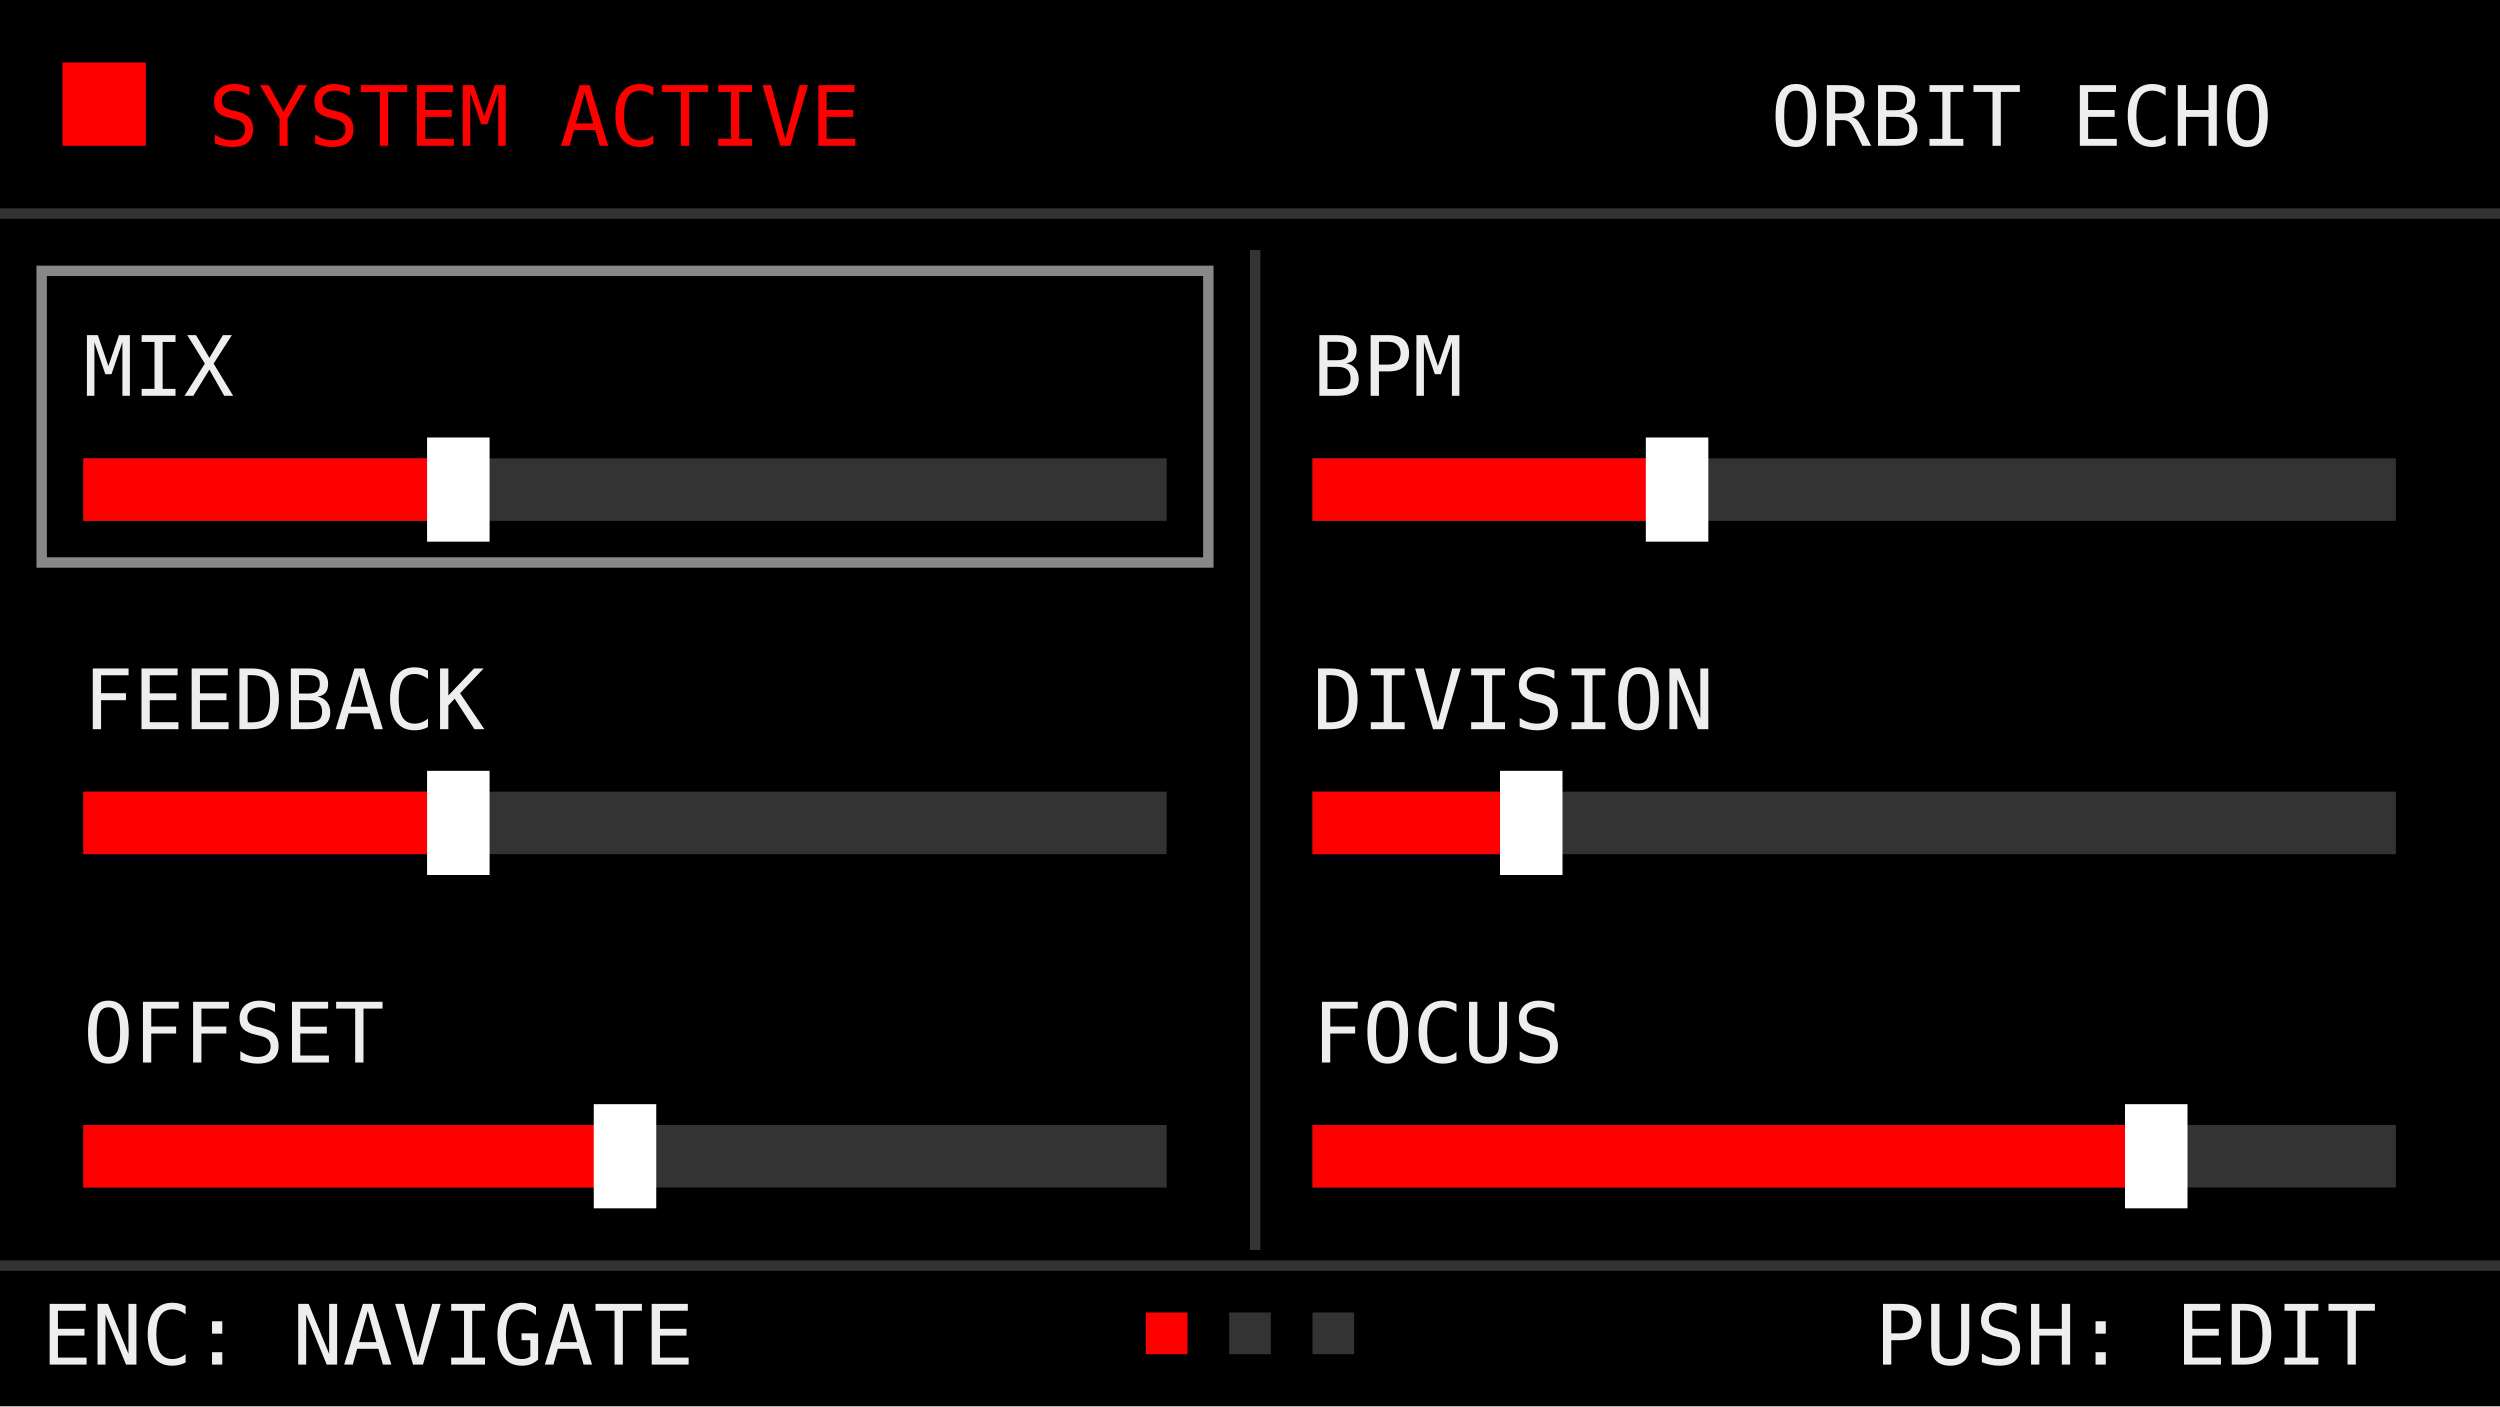
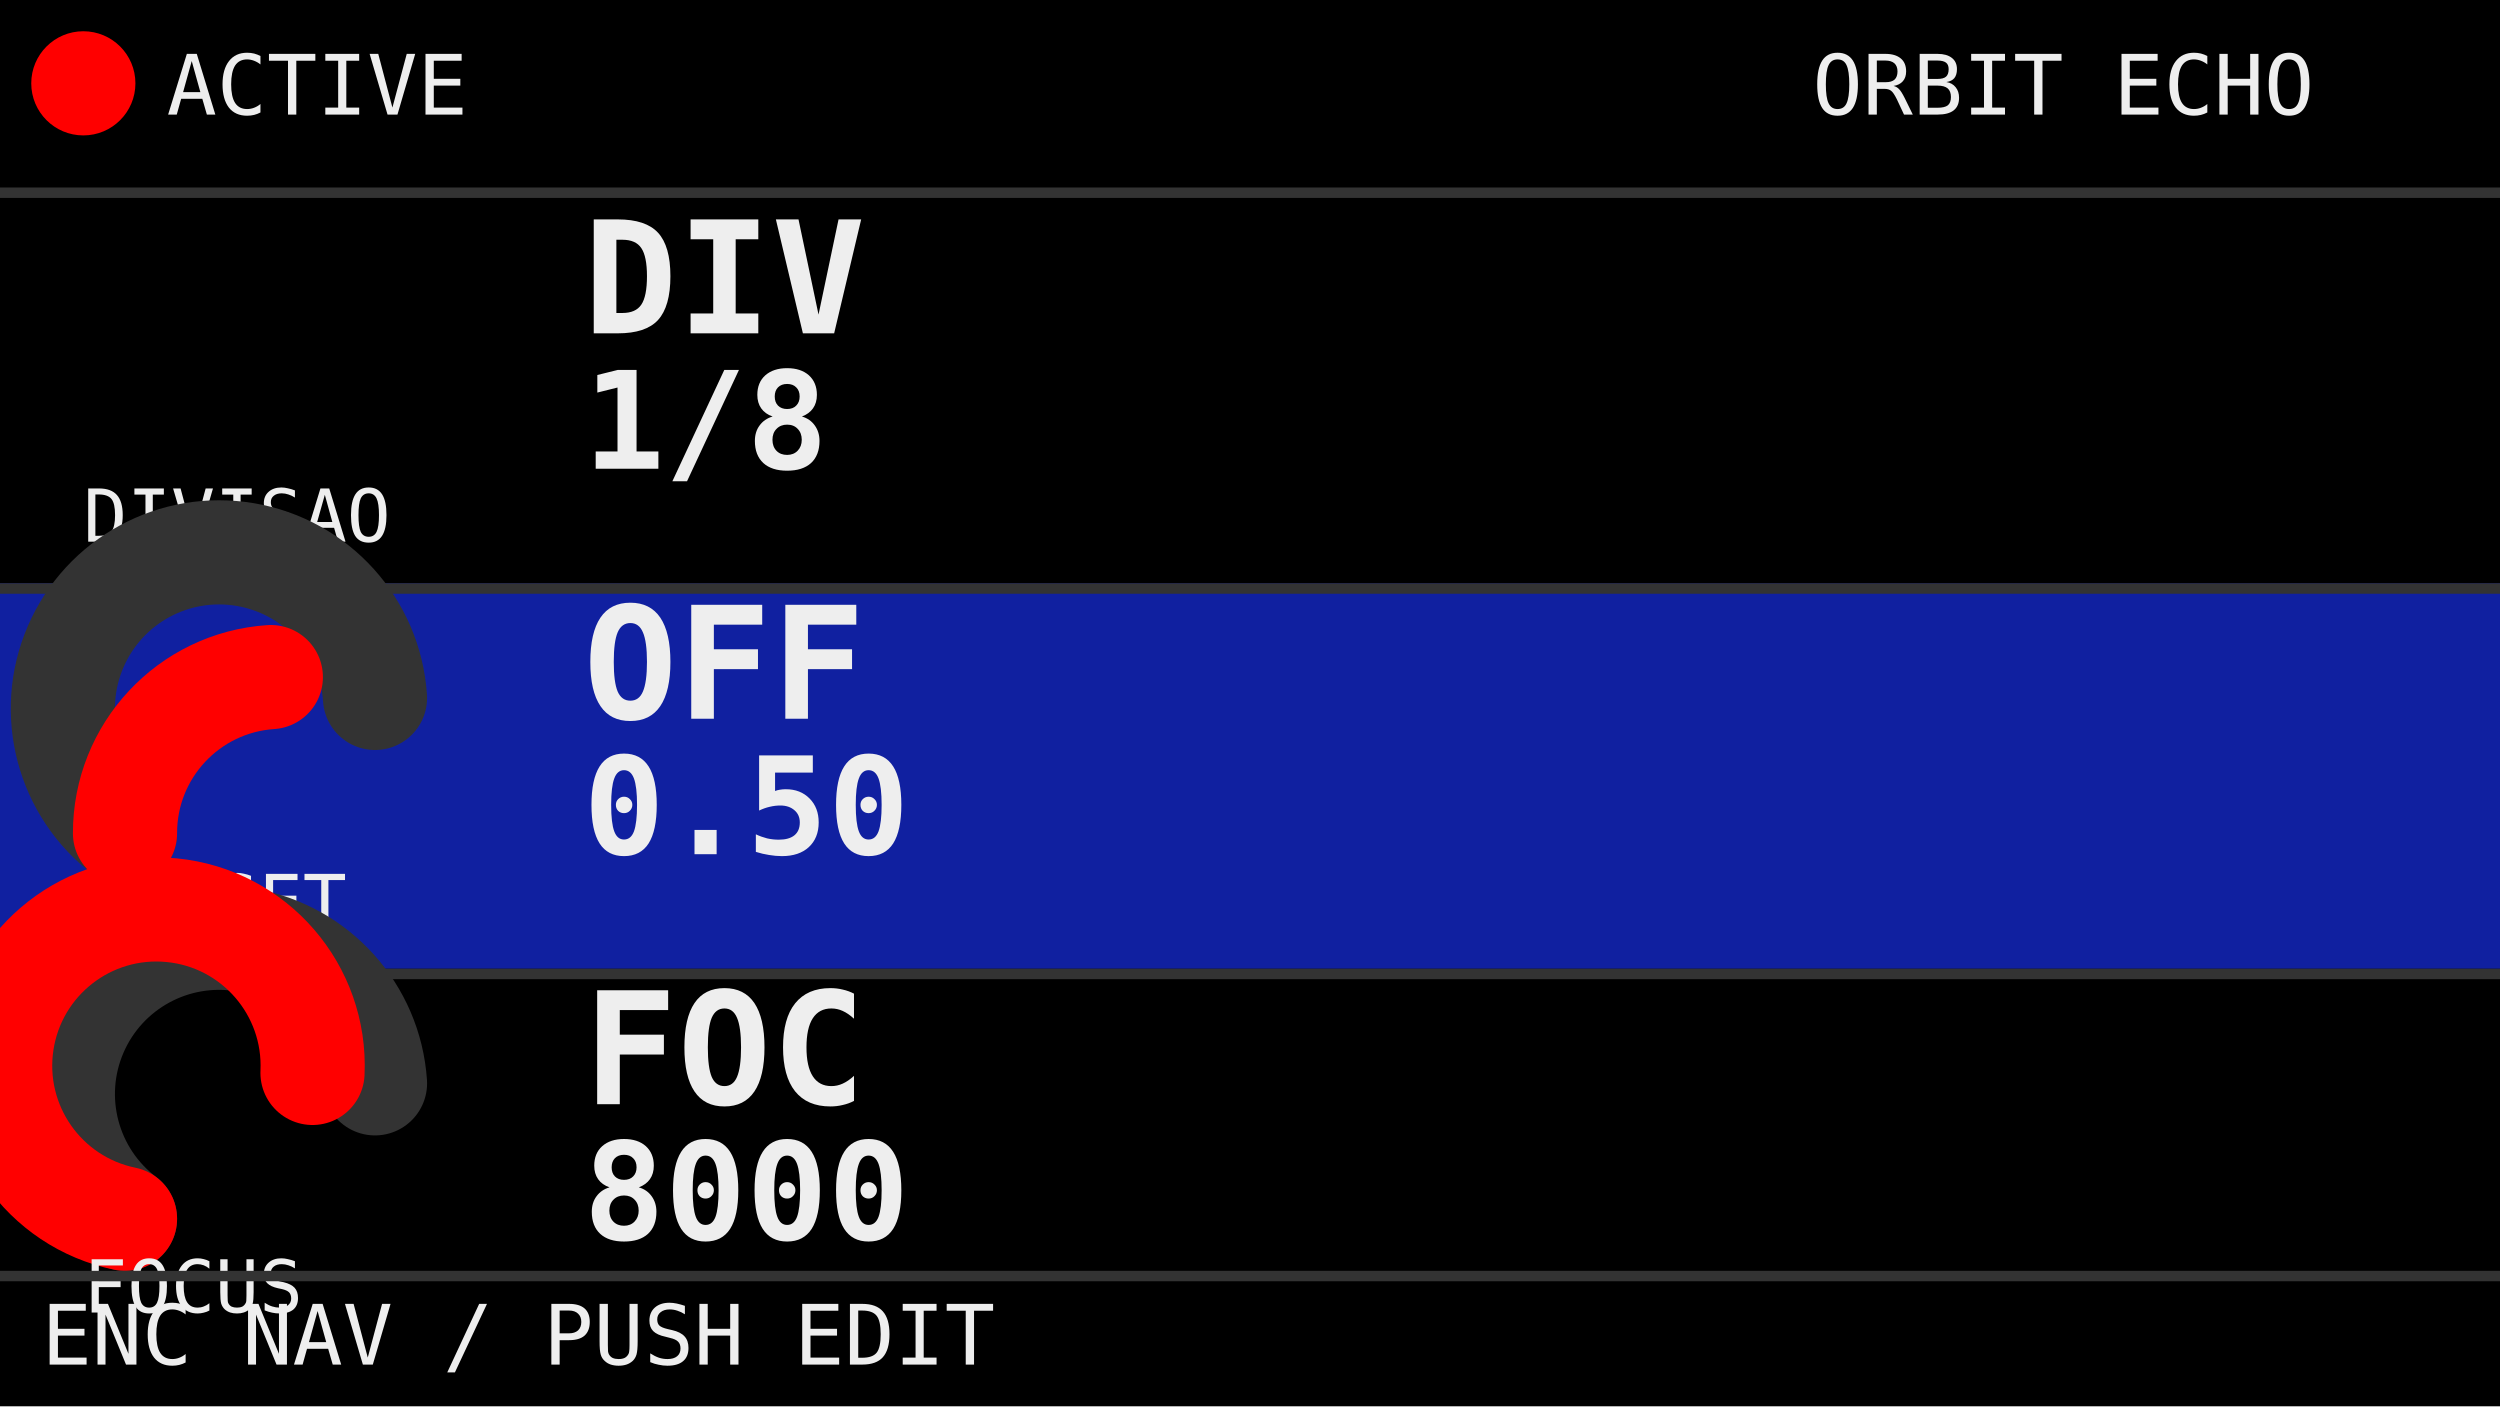
<svg xmlns="http://www.w3.org/2000/svg" viewBox="0 0 240 135" width="480" height="270">
  <defs>
    <style>
-       .bg { fill: #000000; }
-       .text-normal { fill: #EEEEEE; font-family: monospace; font-size: 8px; }
-       .text-highlight { fill: #FF0000; font-family: monospace; font-size: 8px; }
-       .text-black { fill: #000000; font-family: monospace; font-size: 8px; }
-       .line { fill: #333333; }
-       .border { fill: #888888; fill-opacity: 0; stroke: #888888; stroke-width: 1; }
-       .red-fill { fill: #FF0000; }
-       .track { fill: #333333; }
-       .cursor { fill: #FFFFFF; }
+       .bg { fill: #000; }
+       .line { fill: #333; }
+       .text { fill: #EEE; font-family: monospace; font-size: 8px; }
+       .label { fill: #EEE; font-family: monospace; font-size: 15px; font-weight: 700; }
+       .value { fill: #EEE; font-family: monospace; font-size: 13px; font-weight: 700; }
+       .long { fill: #EEE; font-family: monospace; font-size: 7px; }
+       .muted { fill: #666; font-family: monospace; font-size: 13px; font-weight: 700; }
+       .mutedLong { fill: #666; font-family: monospace; font-size: 7px; }
+       .red { fill: #F00; }
+       .sel { fill: #1020A0; }
+       .track { fill: none; stroke: #333; stroke-width: 10; stroke-linecap: round; }
+       .fill { fill: none; stroke: #F00; stroke-width: 10; stroke-linecap: round; }
+       .disabledArc { fill: none; stroke: #333; stroke-width: 10; stroke-linecap: round; }
    </style>
  </defs>
-   <rect width="240" height="135" class="bg" />
-   <rect x="6" y="6" width="8" height="8" class="red-fill" />
-   <text x="20" y="14" class="text-highlight">SYSTEM ACTIVE</text>
-   <text x="170" y="14" class="text-normal">ORBIT ECHO</text>
-   <rect x="0" y="20" width="240" height="1" class="line" />
-   <rect x="120" y="24" width="1" height="96" class="line" />
-   <rect x="4" y="26" width="112" height="28" class="border" />
-   <text x="8" y="38" class="text-normal">MIX</text>
-   <rect x="8" y="44" width="104" height="6" class="track" />
-   <rect x="8" y="44" width="36" height="6" class="red-fill" />
-   <rect x="41" y="42" width="6" height="10" class="cursor" />
-   <text x="126" y="38" class="text-normal">BPM</text>
-   <rect x="126" y="44" width="104" height="6" class="track" />
-   <rect x="126" y="44" width="35" height="6" class="red-fill" />
-   <rect x="158" y="42" width="6" height="10" class="cursor" />
-   <text x="8" y="70" class="text-normal">FEEDBACK</text>
-   <rect x="8" y="76" width="104" height="6" class="track" />
-   <rect x="8" y="76" width="36" height="6" class="red-fill" />
-   <rect x="41" y="74" width="6" height="10" class="cursor" />
-   <text x="126" y="70" class="text-normal">DIVISION</text>
-   <rect x="126" y="76" width="104" height="6" class="track" />
-   <rect x="126" y="76" width="21" height="6" class="red-fill" />
-   <rect x="144" y="74" width="6" height="10" class="cursor" />
-   <text x="8" y="102" class="text-normal">OFFSET</text>
-   <rect x="8" y="108" width="104" height="6" class="track" />
-   <rect x="8" y="108" width="52" height="6" class="red-fill" />
-   <rect x="57" y="106" width="6" height="10" class="cursor" />
-   <text x="126" y="102" class="text-normal">FOCUS</text>
-   <rect x="126" y="108" width="104" height="6" class="track" />
-   <rect x="126" y="108" width="81" height="6" class="red-fill" />
-   <rect x="204" y="106" width="6" height="10" class="cursor" />
-   <rect x="0" y="121" width="240" height="1" class="line" />
-   <text x="4" y="131" class="text-normal">ENC: NAVIGATE</text>
-   <rect x="110" y="126" width="4" height="4" class="red-fill" />
-   <rect x="118" y="126" width="4" height="4" class="line" />
-   <rect x="126" y="126" width="4" height="4" class="line" />
-   <text x="180" y="131" class="text-normal">PUSH: EDIT</text>
+   <rect class="bg" width="240" height="135" />
+   <circle cx="8" cy="8" r="5" class="red" />
+   <text x="16" y="11" class="text">ACTIVE</text>
+   <text x="174" y="11" class="text">ORBIT ECHO</text>
+   <rect x="0" y="18" width="240" height="1" class="line" />
+   <rect x="0" y="56" width="240" height="37" class="sel" />
+   <rect x="0" y="56" width="240" height="1" class="line" />
+   <rect x="0" y="93" width="240" height="1" class="line" />
+   <text x="56" y="32" class="label">DIV</text>
+   <text x="56" y="45" class="value">1/8</text>
+   <text x="8" y="52" class="long">DIVISAO</text>
+   <path d="M 12 80 A 15 15 0 1 1 36 67" class="track" />
+   <path d="M 12 80 A 15 15 0 0 1 26 65" class="fill" />
+   <text x="56" y="69" class="label">OFF</text>
+   <text x="56" y="82" class="value">0.50</text>
+   <text x="8" y="89" class="long">OFFSET</text>
+   <path d="M 12 117 A 15 15 0 1 1 36 104" class="track" />
+   <path d="M 12 117 A 15 15 0 1 1 30 103" class="fill" />
+   <text x="56" y="106" class="label">FOC</text>
+   <text x="56" y="119" class="value">8000</text>
+   <text x="8" y="126" class="long">FOCUS</text>
+   <rect x="0" y="122" width="240" height="1" class="line" />
+   <text x="4" y="131" class="text">ENC NAV / PUSH EDIT</text>
</svg>
